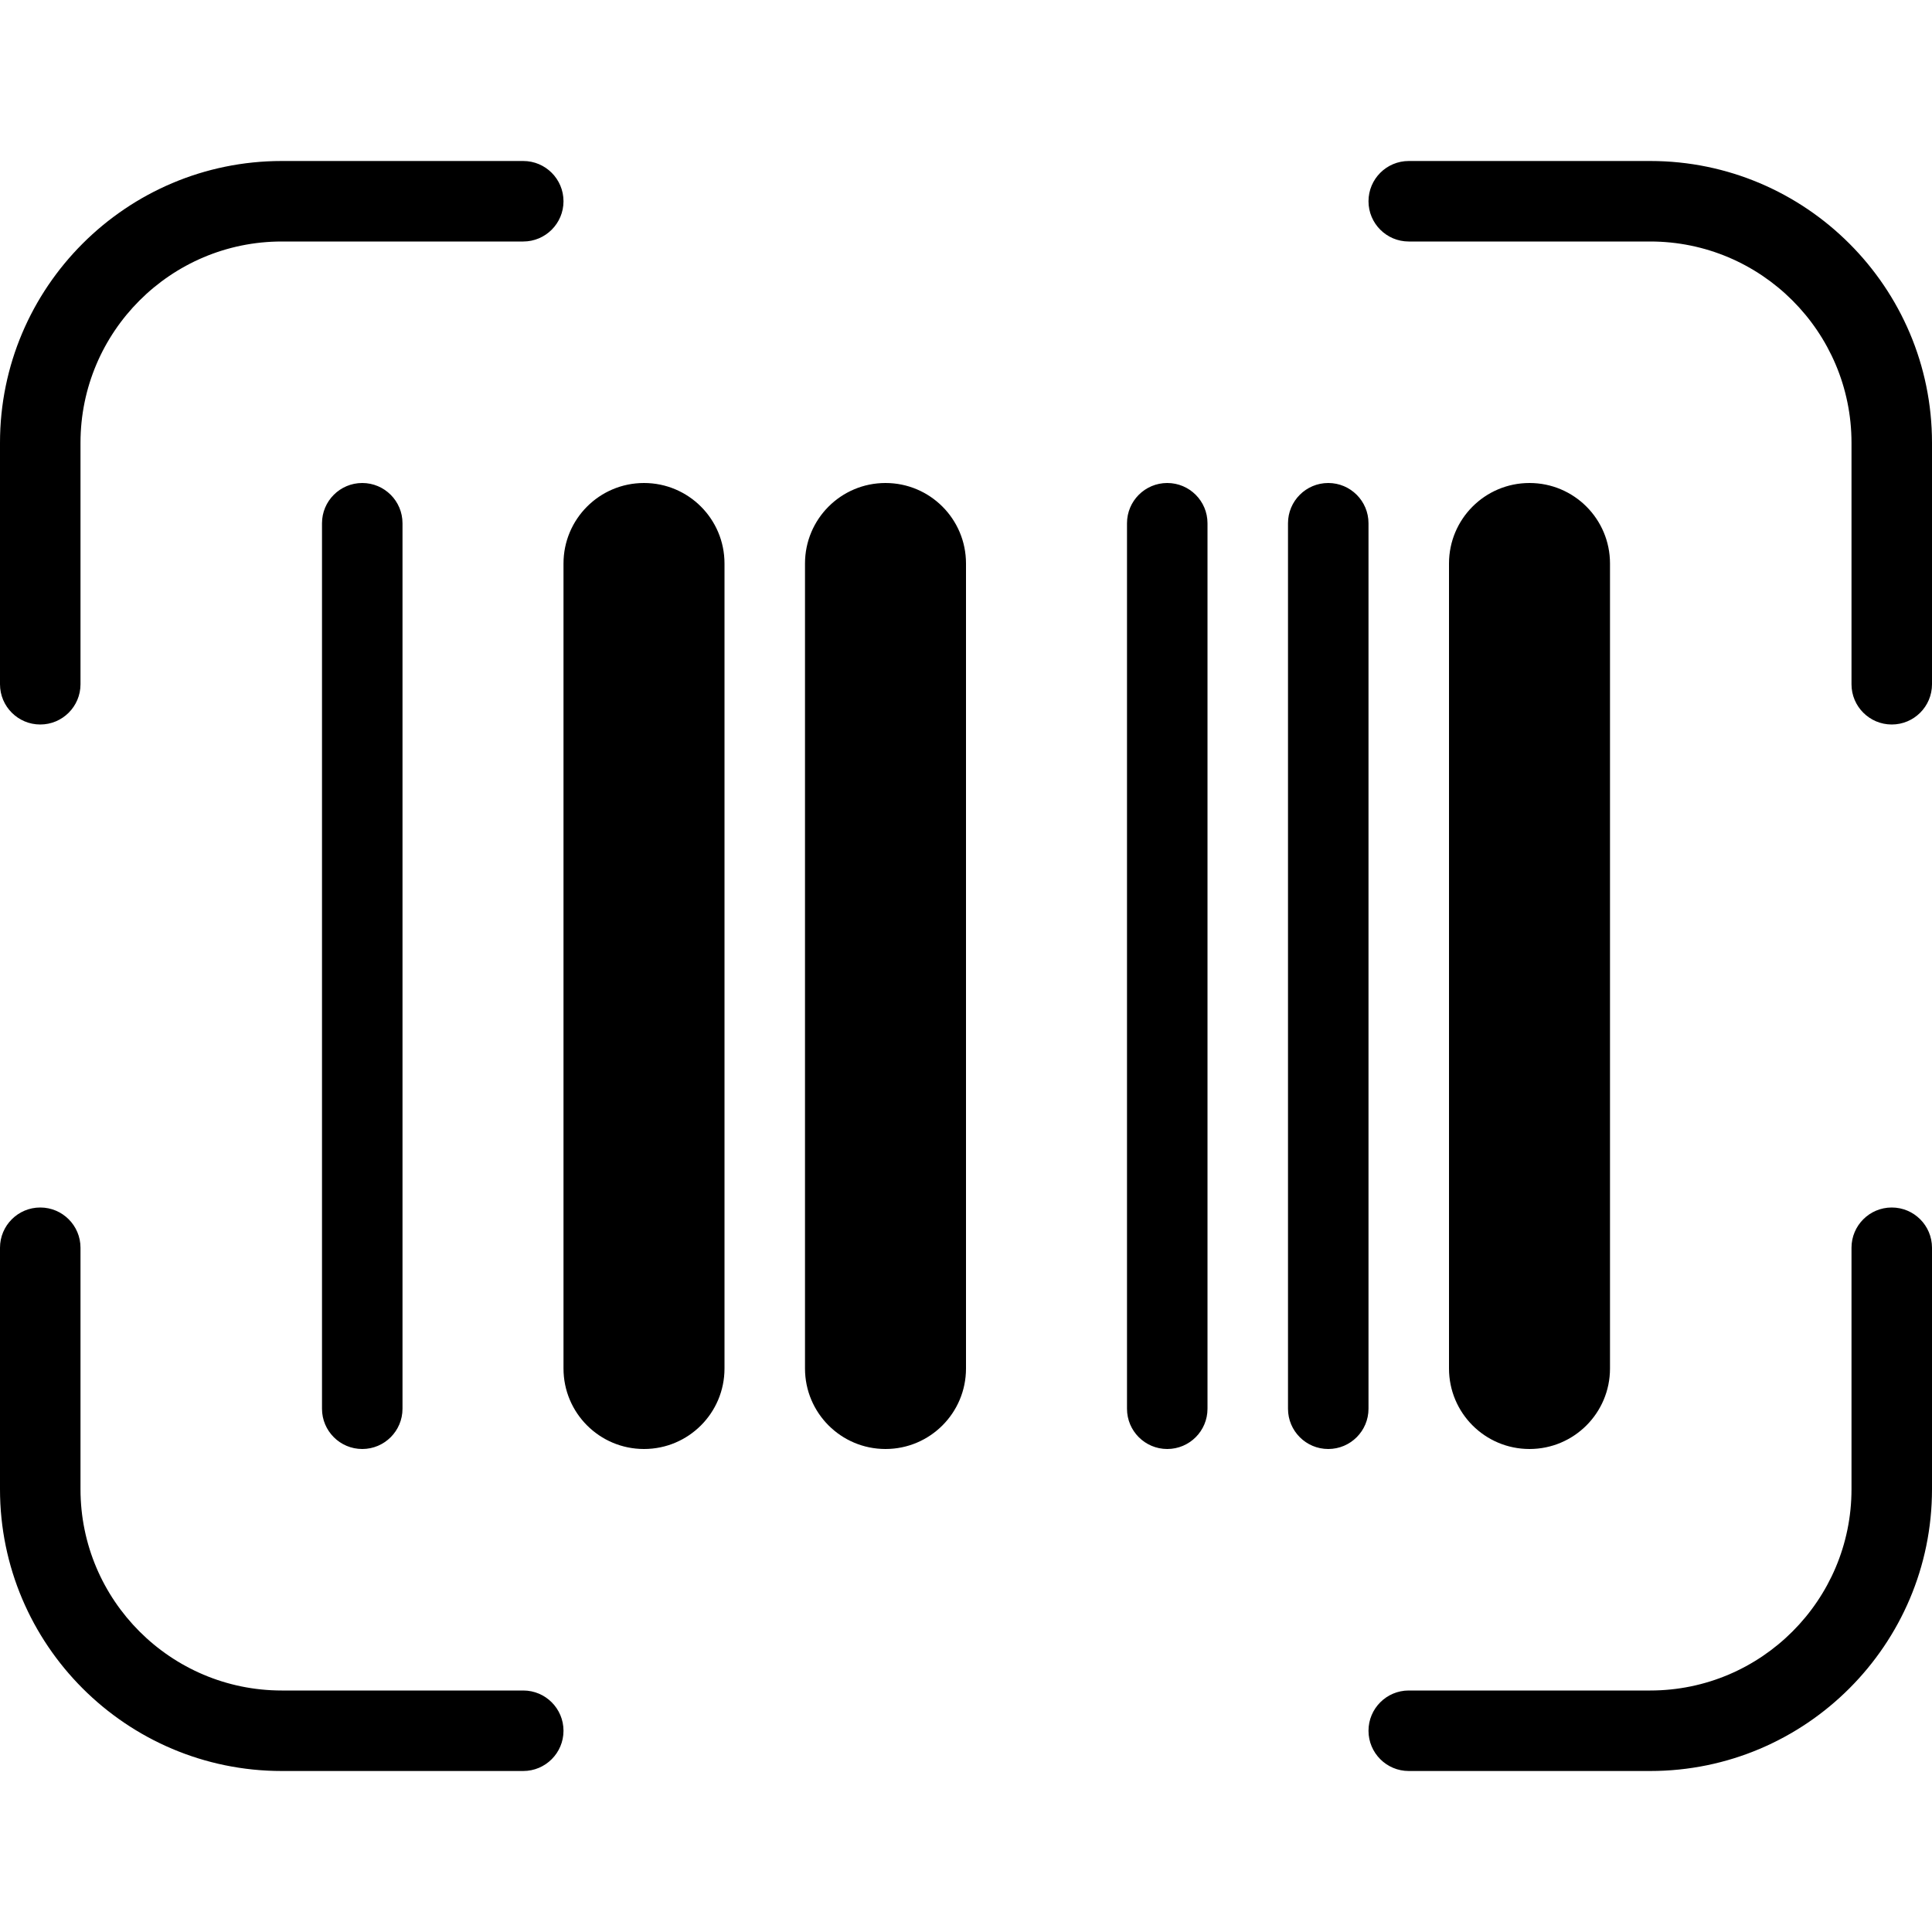
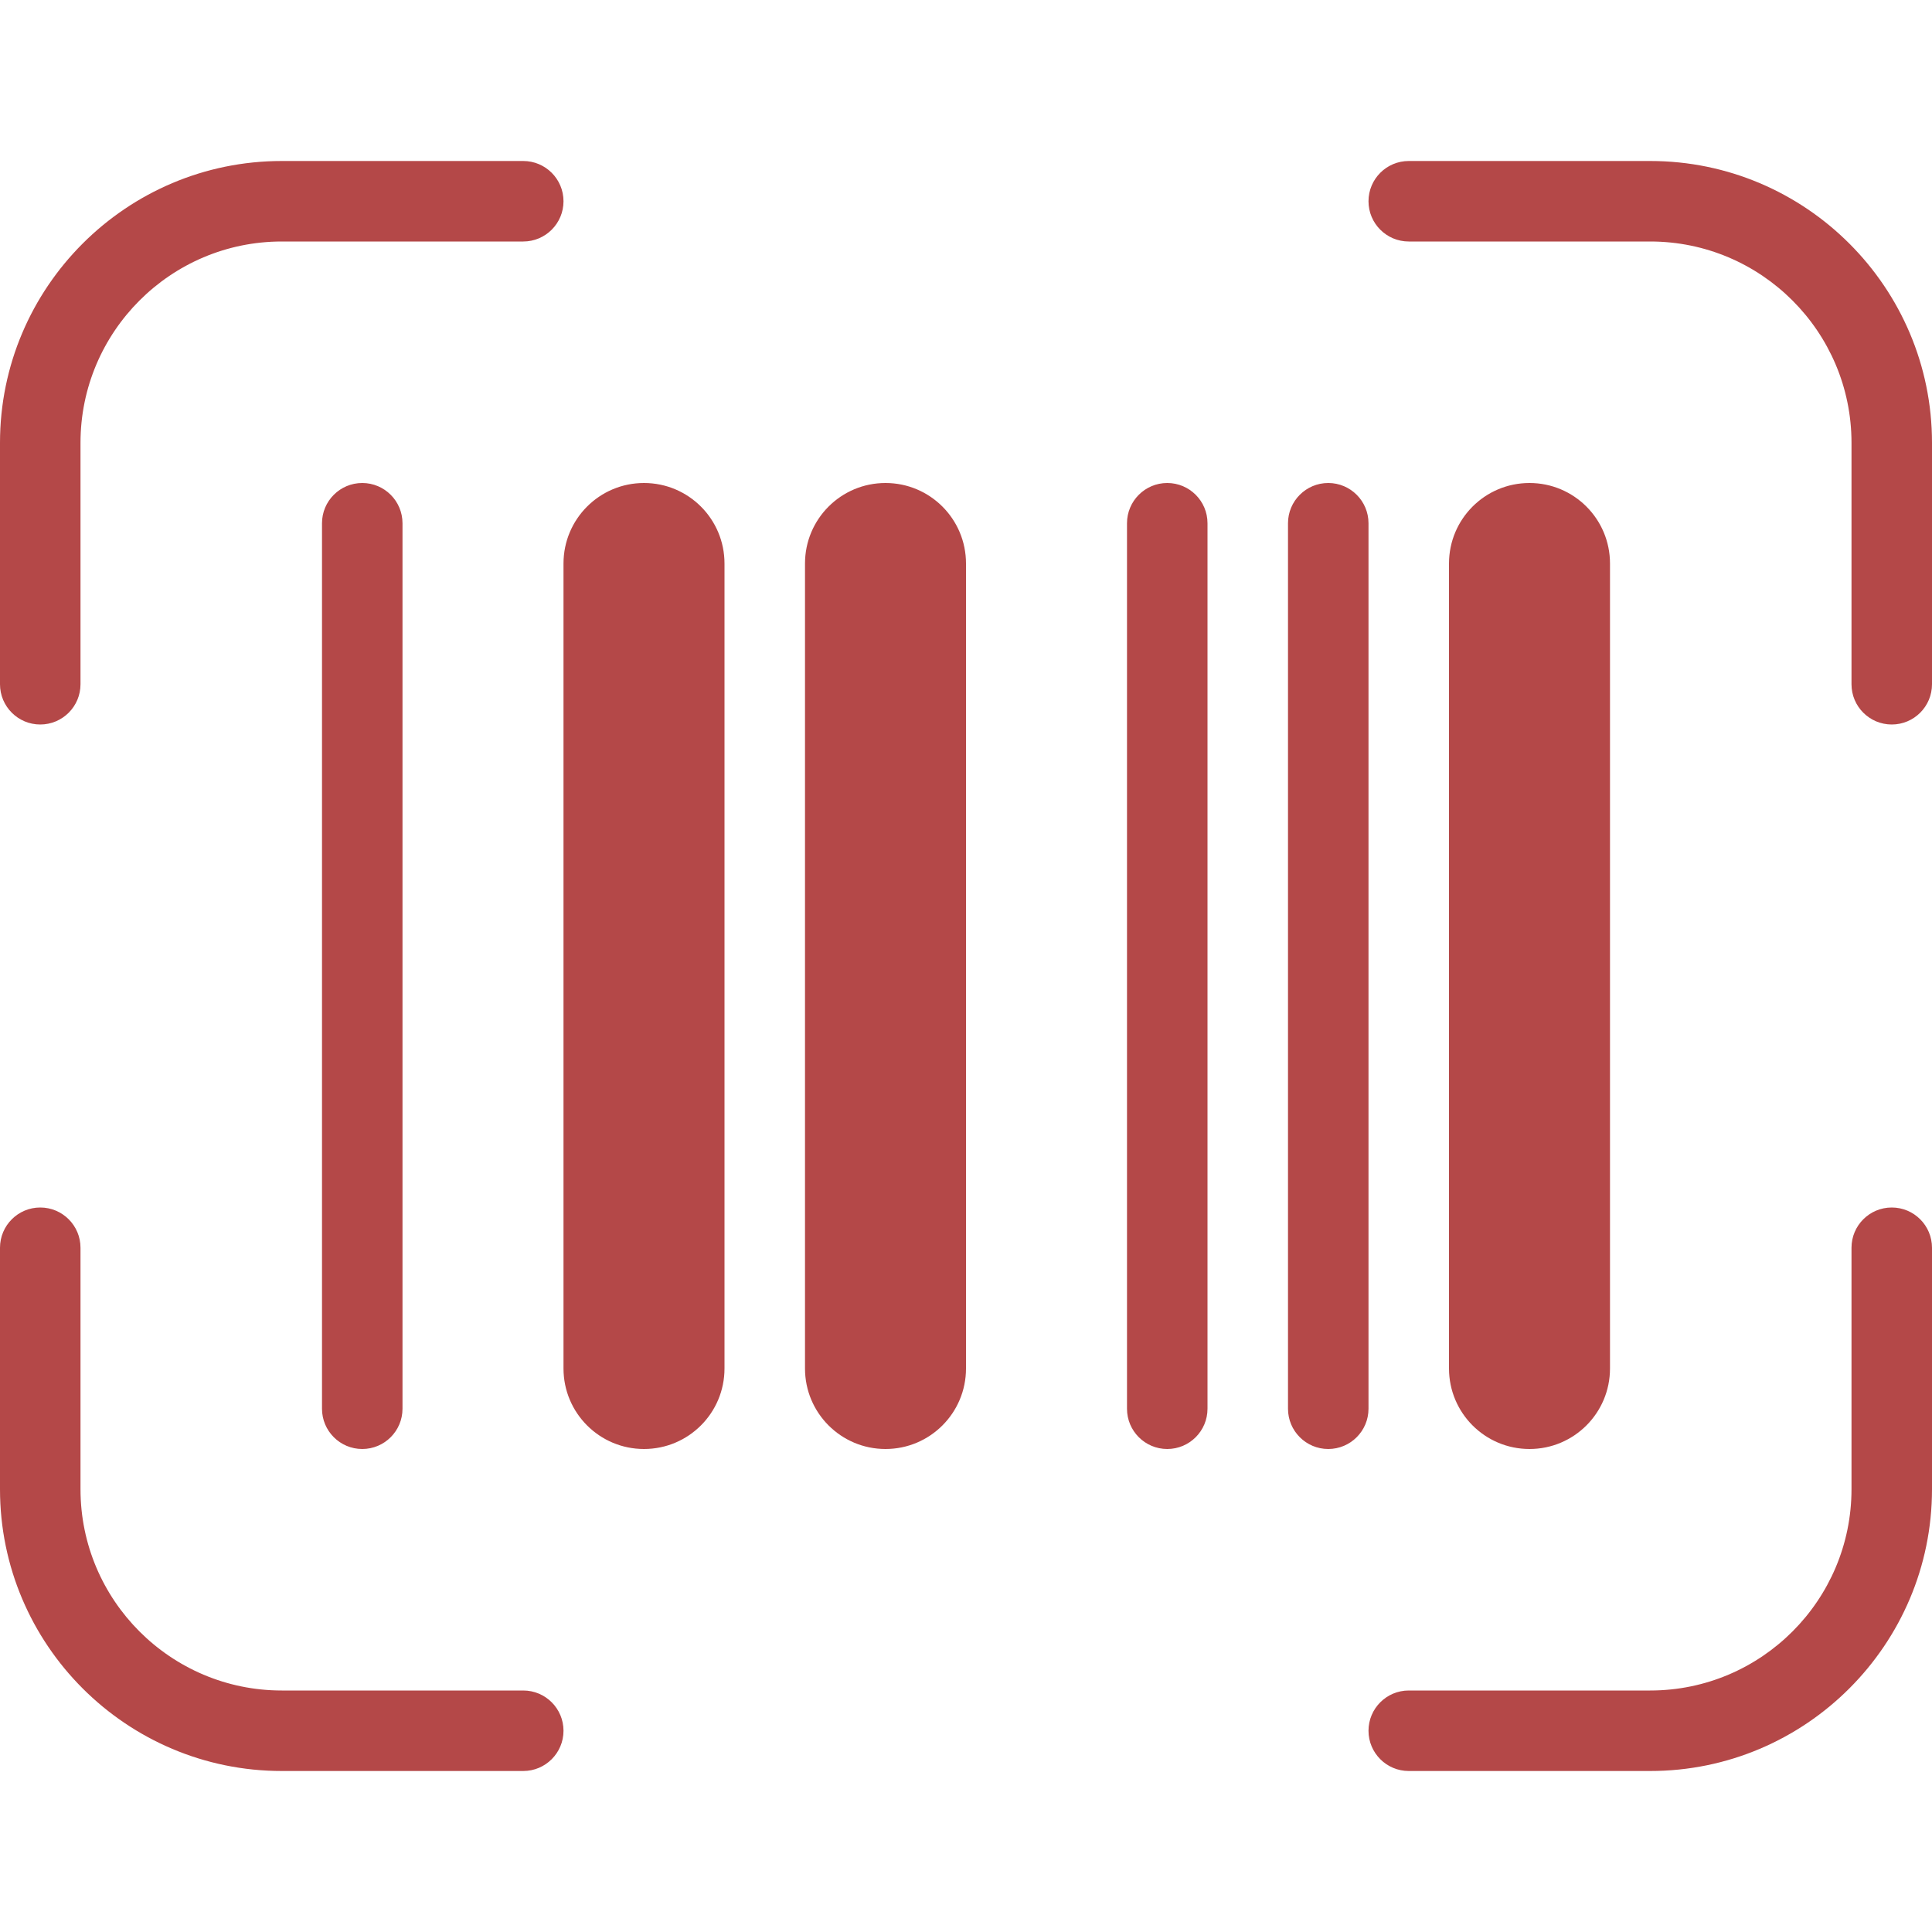
<svg xmlns="http://www.w3.org/2000/svg" id="Layer_1" data-name="Layer 1" viewBox="0 0 24 24" width="512" height="512">
-   <path d="M6.5,22H3.5c-1.93,0-3.5-1.57-3.5-3.5v-3c0-.276,.224-.5,.5-.5s.5,.224,.5,.5v3c0,1.378,1.121,2.5,2.5,2.5h3c.276,0,.5,.224,.5,.5s-.224,.5-.5,.5Zm17.5-3.5v-3c0-.276-.224-.5-.5-.5s-.5,.224-.5,.5v3c0,1.378-1.121,2.5-2.5,2.5h-3c-.276,0-.5,.224-.5,.5s.224,.5,.5,.5h3c1.93,0,3.5-1.57,3.5-3.5Zm0-10v-3c0-1.93-1.57-3.5-3.5-3.5h-3c-.276,0-.5,.224-.5,.5s.224,.5,.5,.5h3c1.379,0,2.5,1.122,2.5,2.5v3c0,.276,.224,.5,.5,.5s.5-.224,.5-.5ZM1,8.5v-3c0-1.378,1.121-2.5,2.5-2.5h3c.276,0,.5-.224,.5-.5s-.224-.5-.5-.5H3.5C1.57,2,0,3.57,0,5.5v3c0,.276,.224,.5,.5,.5s.5-.224,.5-.5Zm4,9V6.5c0-.276-.224-.5-.5-.5s-.5,.224-.5,.5v11c0,.276,.224,.5,.5,.5s.5-.224,.5-.5Zm10,0V6.5c0-.276-.224-.5-.5-.5s-.5,.224-.5,.5v11c0,.276,.224,.5,.5,.5s.5-.224,.5-.5Zm-6-.5V7c0-.552-.447-1-1-1s-1,.448-1,1v10c0,.552,.447,1,1,1s1-.448,1-1Zm3,0V7c0-.552-.447-1-1-1s-1,.448-1,1v10c0,.552,.447,1,1,1s1-.448,1-1Zm8,0V7c0-.552-.447-1-1-1s-1,.448-1,1v10c0,.552,.447,1,1,1s1-.448,1-1Zm-3,.5V6.5c0-.276-.224-.5-.5-.5s-.5,.224-.5,.5v11c0,.276,.224,.5,.5,.5s.5-.224,.5-.5Z" />
+   <path fill="#B44848" d="M6.5,22H3.5c-1.93,0-3.5-1.57-3.5-3.5v-3c0-.276,.224-.5,.5-.5s.5,.224,.5,.5v3c0,1.378,1.121,2.5,2.5,2.5h3c.276,0,.5,.224,.5,.5s-.224,.5-.5,.5Zm17.5-3.5v-3c0-.276-.224-.5-.5-.5s-.5,.224-.5,.5v3c0,1.378-1.121,2.5-2.5,2.5h-3c-.276,0-.5,.224-.5,.5s.224,.5,.5,.5h3c1.93,0,3.5-1.57,3.5-3.5Zm0-10v-3c0-1.93-1.57-3.5-3.5-3.5h-3c-.276,0-.5,.224-.5,.5s.224,.5,.5,.5h3c1.379,0,2.5,1.122,2.5,2.5v3c0,.276,.224,.5,.5,.5s.5-.224,.5-.5ZM1,8.5v-3c0-1.378,1.121-2.5,2.5-2.5h3c.276,0,.5-.224,.5-.5s-.224-.5-.5-.5H3.5C1.57,2,0,3.57,0,5.5v3c0,.276,.224,.5,.5,.5s.5-.224,.5-.5Zm4,9V6.5c0-.276-.224-.5-.5-.5s-.5,.224-.5,.5v11c0,.276,.224,.5,.5,.5s.5-.224,.5-.5Zm10,0V6.5c0-.276-.224-.5-.5-.5s-.5,.224-.5,.5v11c0,.276,.224,.5,.5,.5s.5-.224,.5-.5Zm-6-.5V7c0-.552-.447-1-1-1s-1,.448-1,1v10c0,.552,.447,1,1,1s1-.448,1-1Zm3,0V7c0-.552-.447-1-1-1s-1,.448-1,1v10c0,.552,.447,1,1,1s1-.448,1-1Zm8,0V7c0-.552-.447-1-1-1s-1,.448-1,1v10c0,.552,.447,1,1,1s1-.448,1-1Zm-3,.5V6.5c0-.276-.224-.5-.5-.5s-.5,.224-.5,.5v11c0,.276,.224,.5,.5,.5s.5-.224,.5-.5Z" />
</svg>
